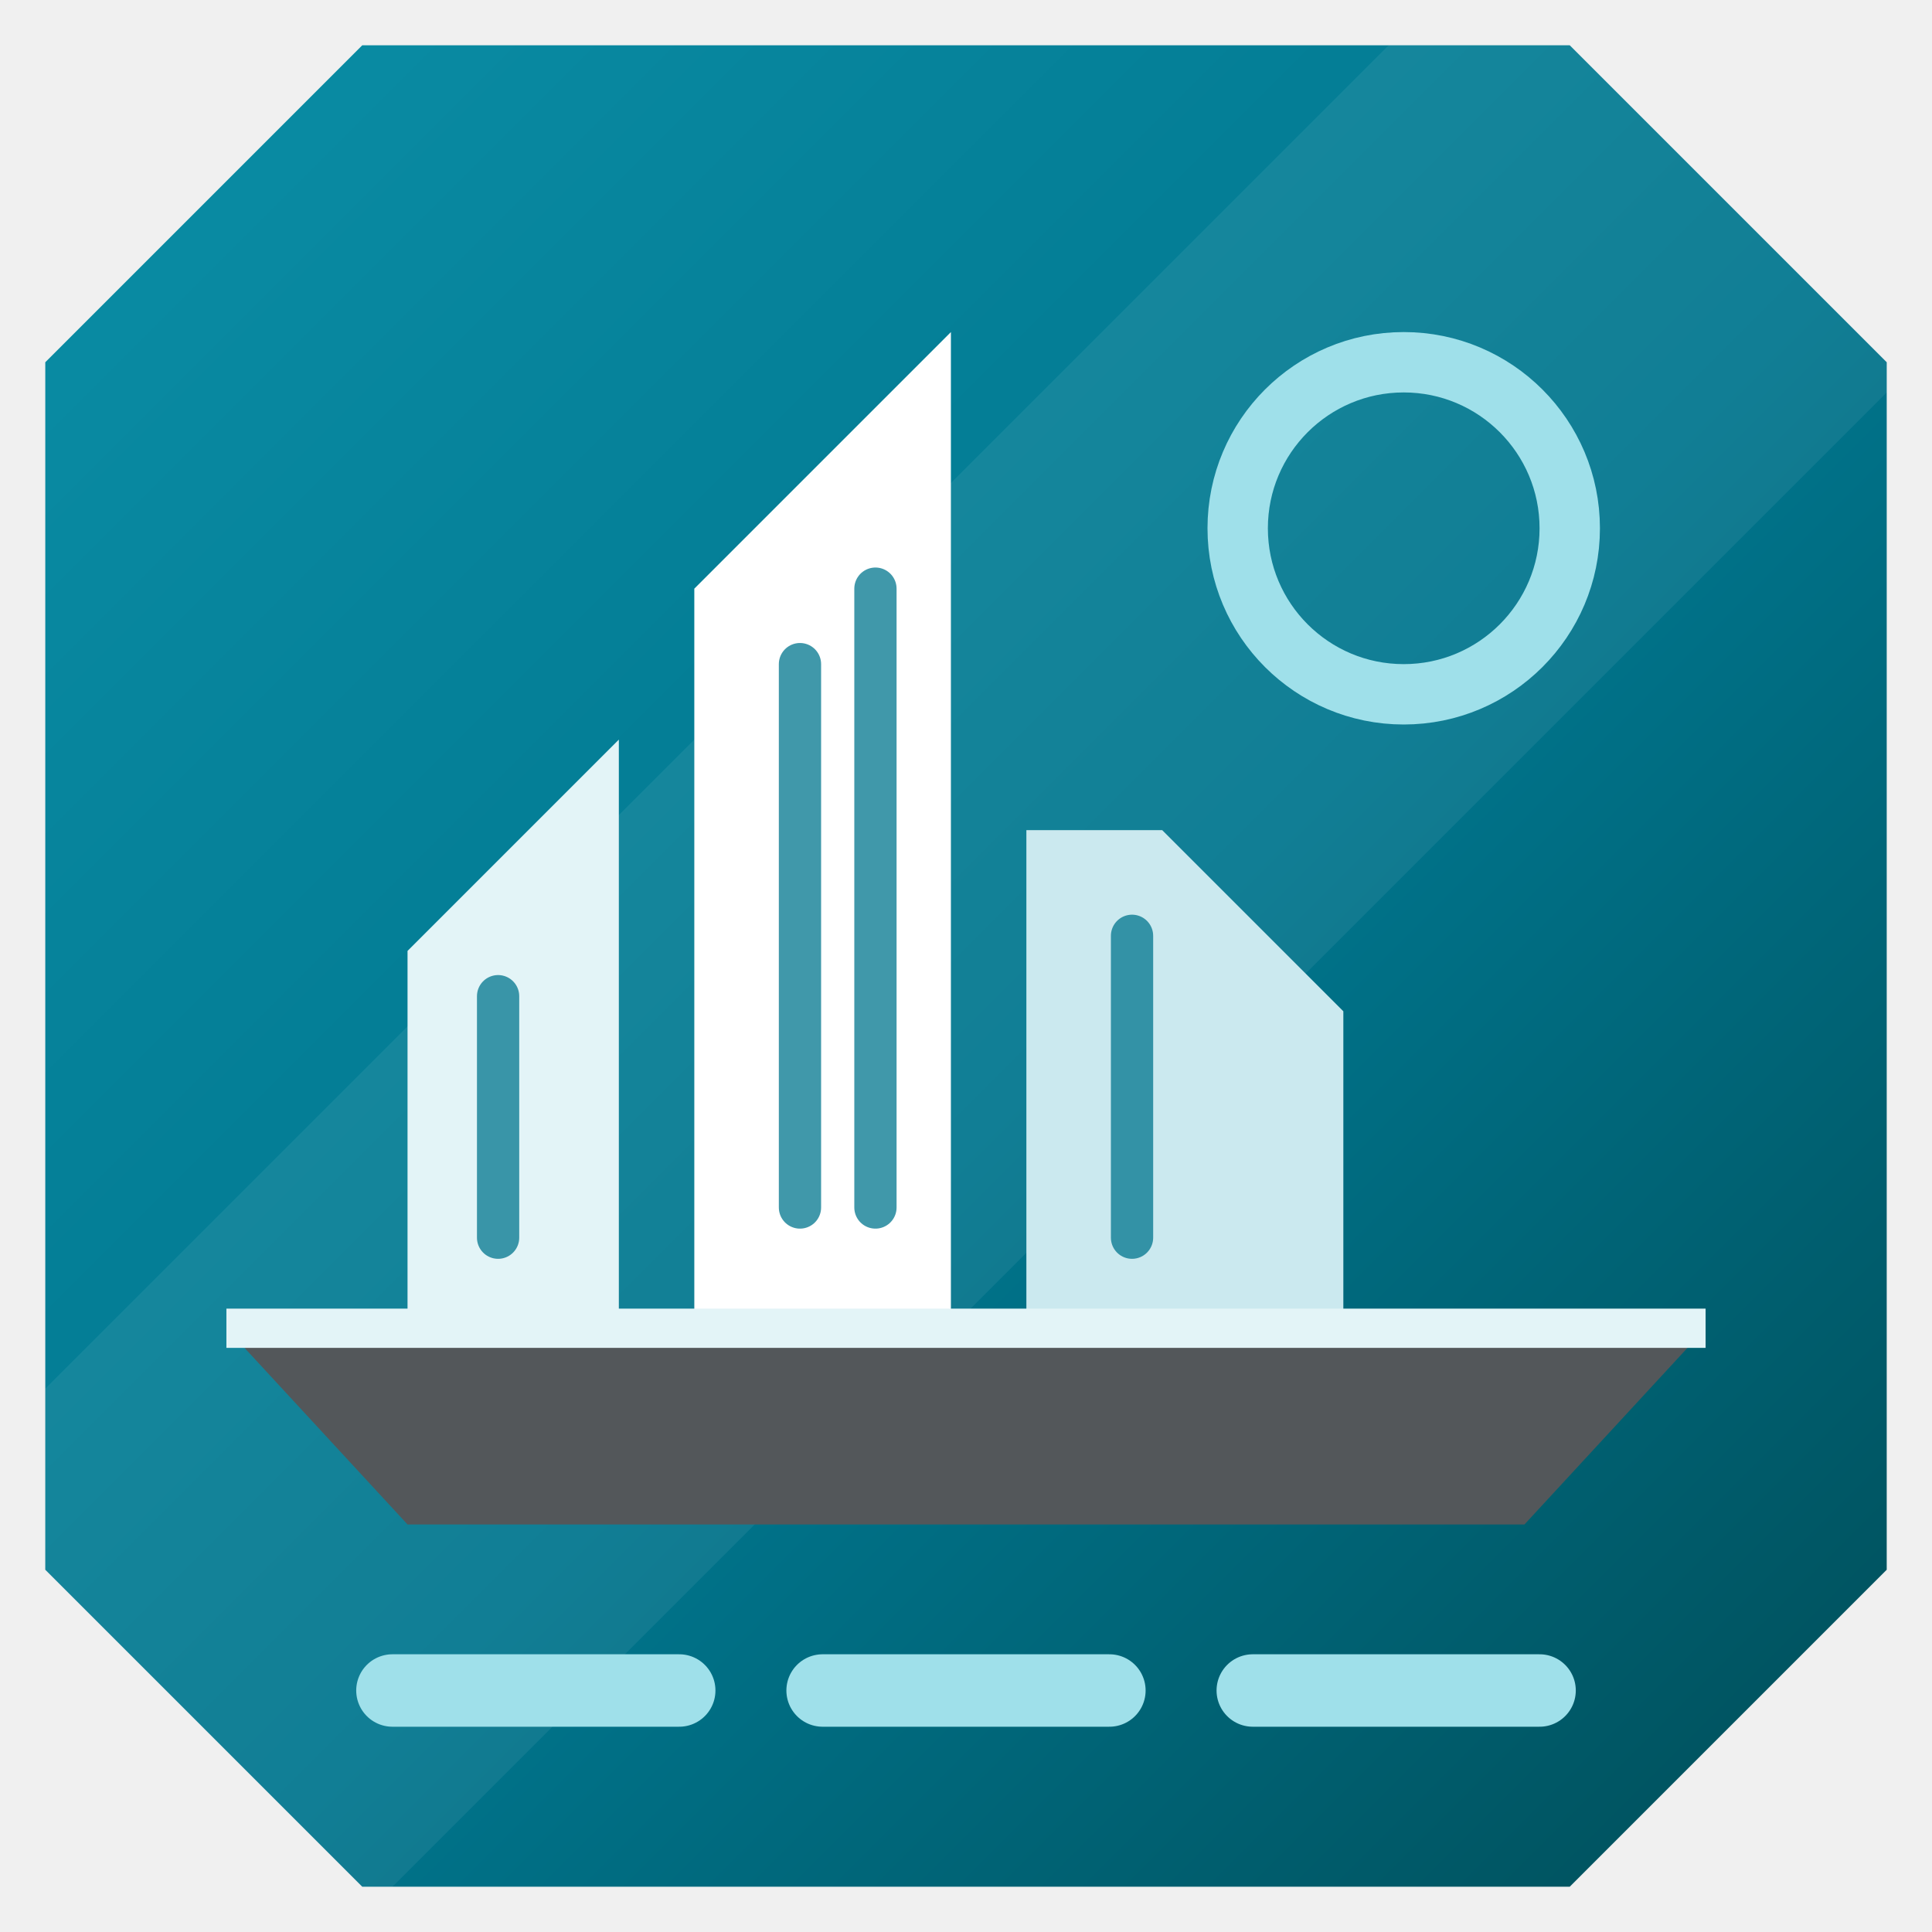
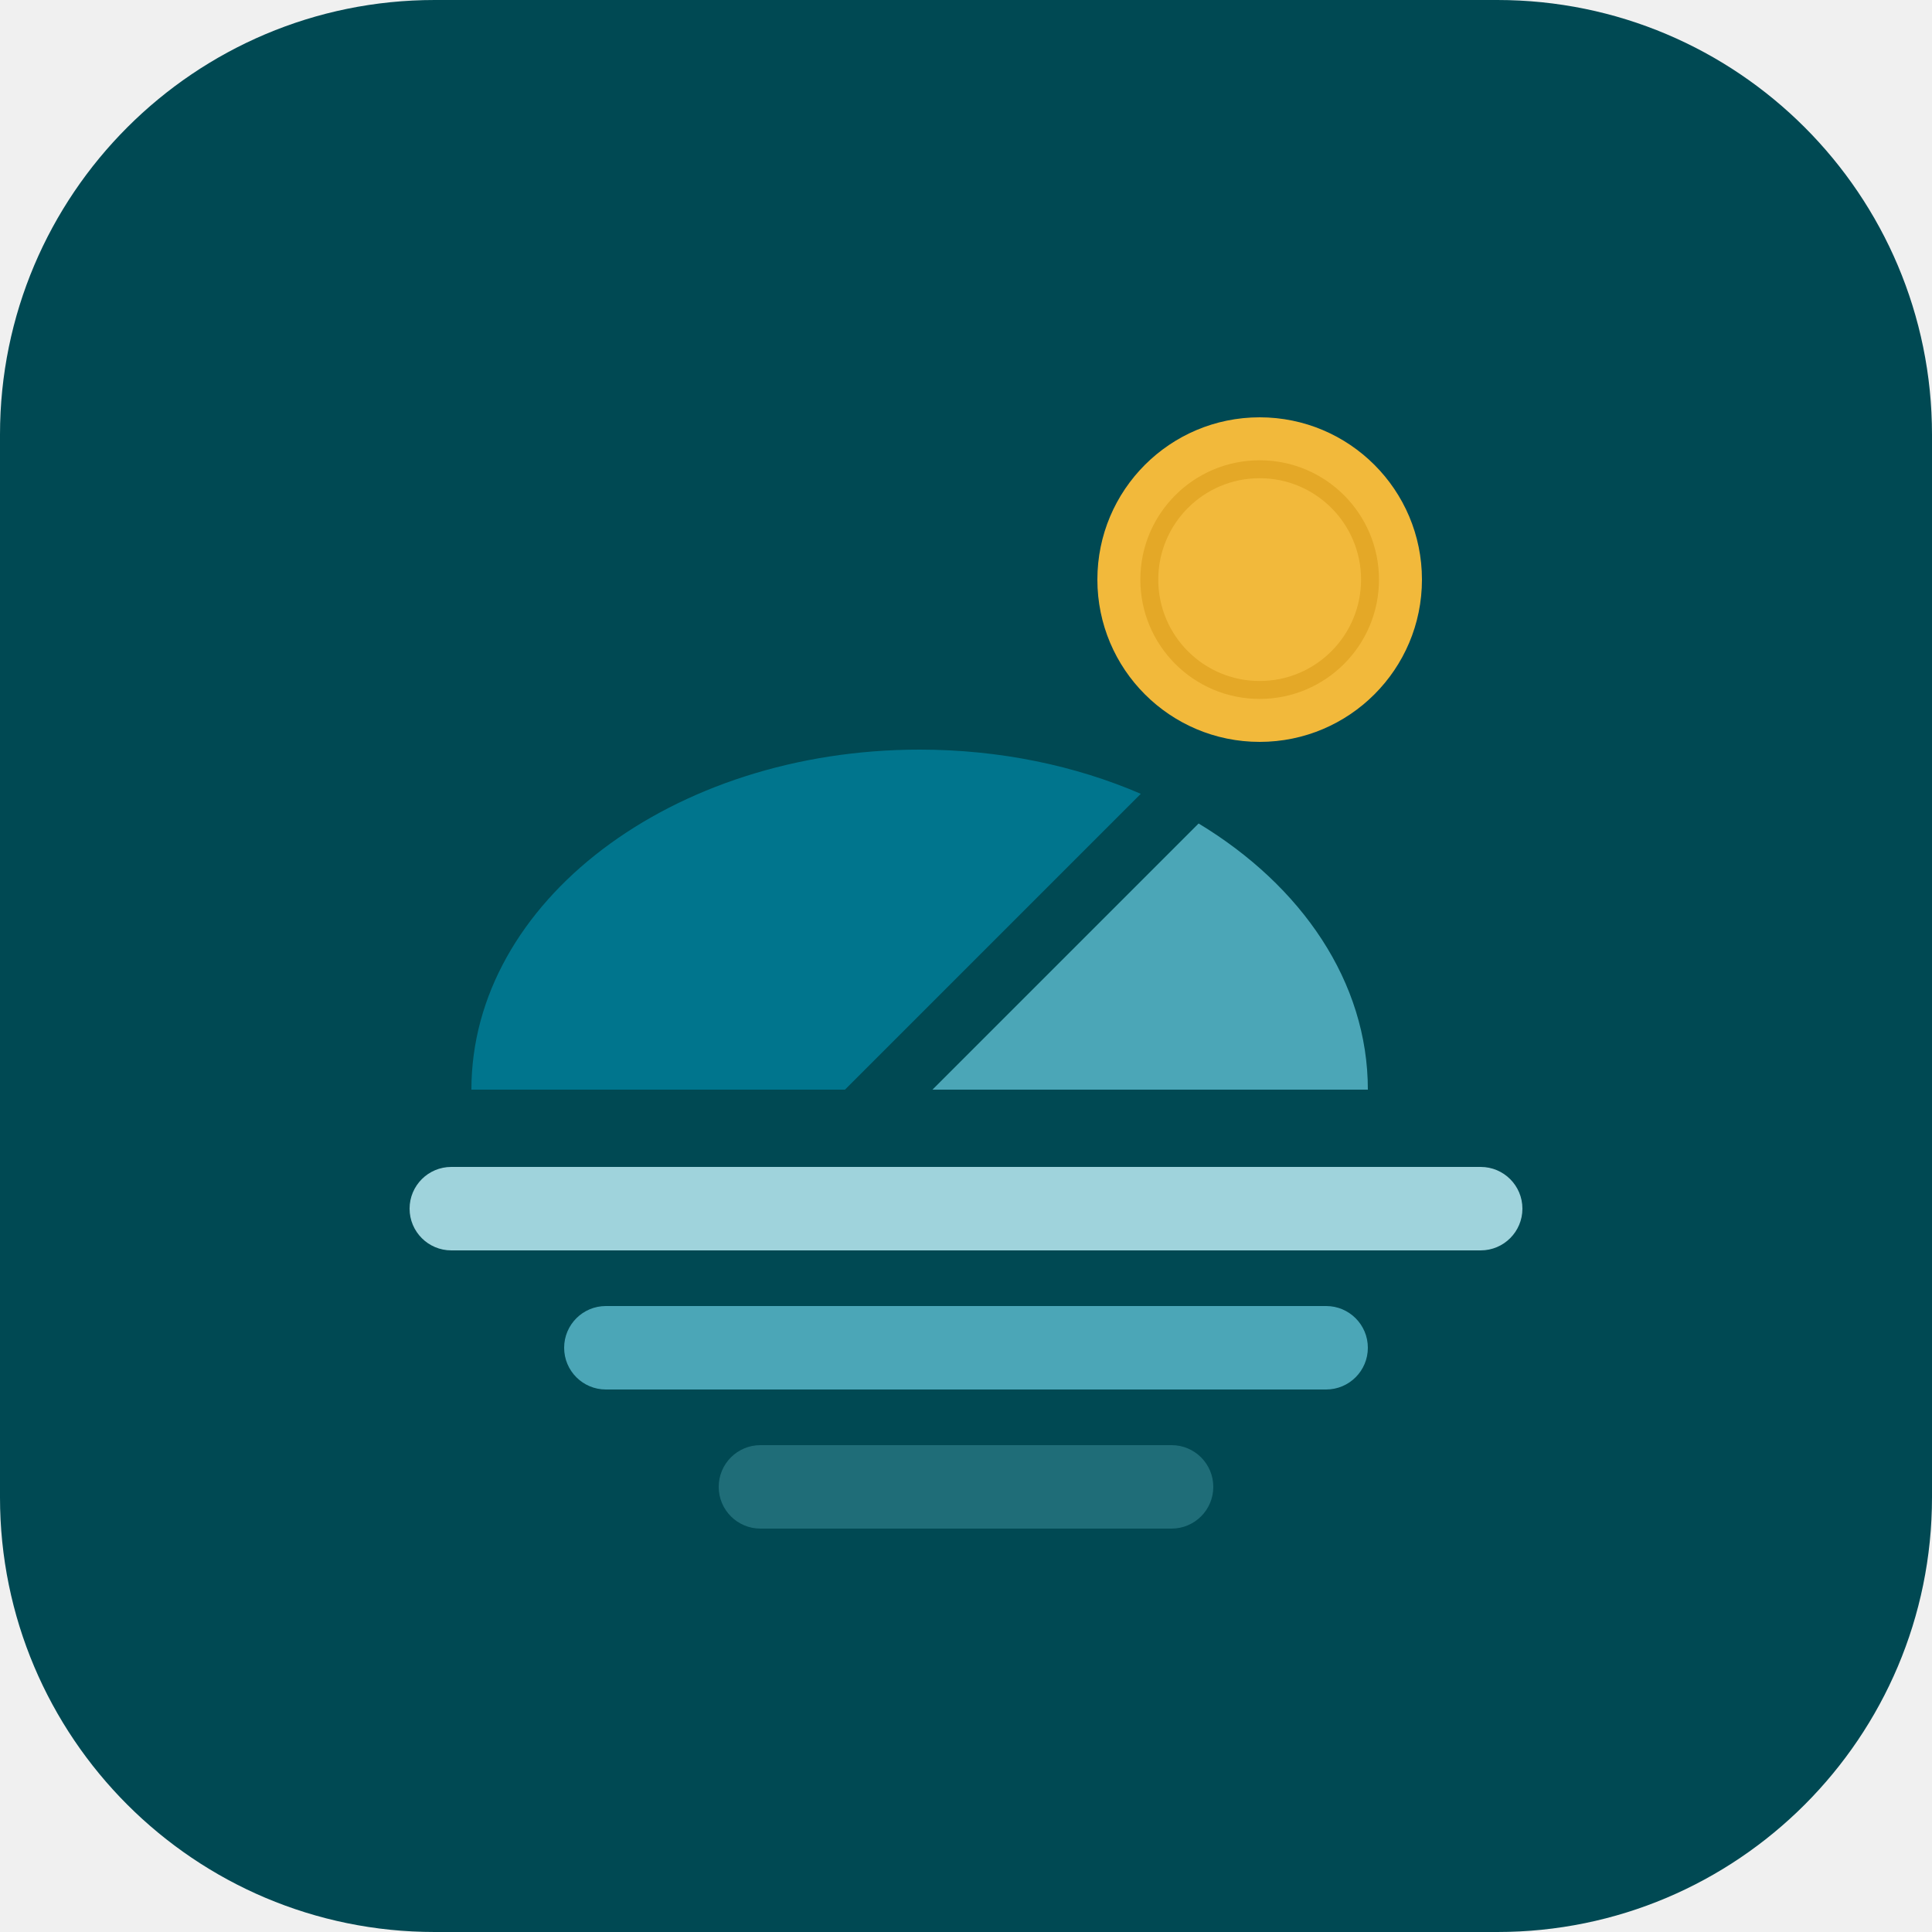
- <svg xmlns="http://www.w3.org/2000/svg" viewBox="0 0 64 64">
-   <defs>
-     <linearGradient id="vi-g" x1="0" y1="0" x2="1" y2="1">
-       <stop offset="0" stop-color="#0b8ea6" />
-       <stop offset=".55" stop-color="#00758d" />
-       <stop offset="1" stop-color="#004e59" />
-     </linearGradient>
-   </defs>
-   <path d="M12 1.5H52L62.5 12V52L52 62.5H12L1.5 52V12Z" fill="url(#vi-g)" />
-   <path d="M1.5 46L46 1.5H52L62.5 12V13L13 62.5H12L1.5 52Z" fill="#fff" opacity=".07" />
-   <circle cx="46.5" cy="17.5" r="5.5" fill="none" stroke="#9fe0ea" stroke-width="2" />
-   <path d="M13.5 44V31.5L20.5 24.5V44Z" fill="#e3f4f7" />
-   <path d="M23 44V19.5L31.5 11V44Z" fill="#fff" />
-   <path d="M34 44V27.5H38.5L44.5 33.5V44Z" fill="#cbe9ef" />
-   <path d="M26.5 22v18M29 19.5v20.5M16.5 33v8M37.5 31v10" stroke="#00758d" stroke-width="1.4" stroke-linecap="round" opacity=".75" />
-   <path d="M7.5 44H56.5L50.5 50.5H13.5Z" fill="#53575a" />
-   <path d="M7.5 44H56.5" stroke="#e3f4f7" stroke-width="1.3" />
-   <path d="M13 56h9.5M27.25 56h9.5M41.5 56h9.5" stroke="#9fe0ea" stroke-width="2.4" stroke-linecap="round" />
+ <svg xmlns="http://www.w3.org/2000/svg" viewBox="0 0 100 100" role="img" aria-label="中泰價值島">
+   <rect x="0" y="0" width="100" height="100" rx="22.5" fill="#004953" />
+   <g transform="translate(10 10) scale(0.8)">
+     <circle cx="69" cy="25" r="10.5" fill="#f2b93b" />
+     <circle cx="69" cy="25" r="7.14" fill="none" stroke="#e4a827" stroke-width="1.16" />
+     <path d="M18 58C18 45.85 30.98 36 47 36C52.2 36 57.09 37.04 61.31 38.86L42.17 58Z" fill="#00758d" />
+     <path d="M47.83 58 65.05 40.78C71.72 44.81 76 51.03 76 58H47.83Z" fill="#4ba6b7" />
+     <path d="M16.7 63H83.3A2.7 2.7 0 0 1 83.3 68.4H16.7A2.7 2.7 0 0 1 16.7 63Z" fill="#9fd3dc" />
+     <path d="M26.7 72H73.3A2.7 2.7 0 0 1 73.3 77.4H26.7A2.7 2.7 0 0 1 26.7 72Z" fill="#4ba6b7" />
+     <path d="M36.7 81H63.3A2.7 2.7 0 0 1 63.3 86.4H36.7A2.7 2.7 0 0 1 36.7 81Z" fill="#1f6d78" />
+   </g>
</svg>
